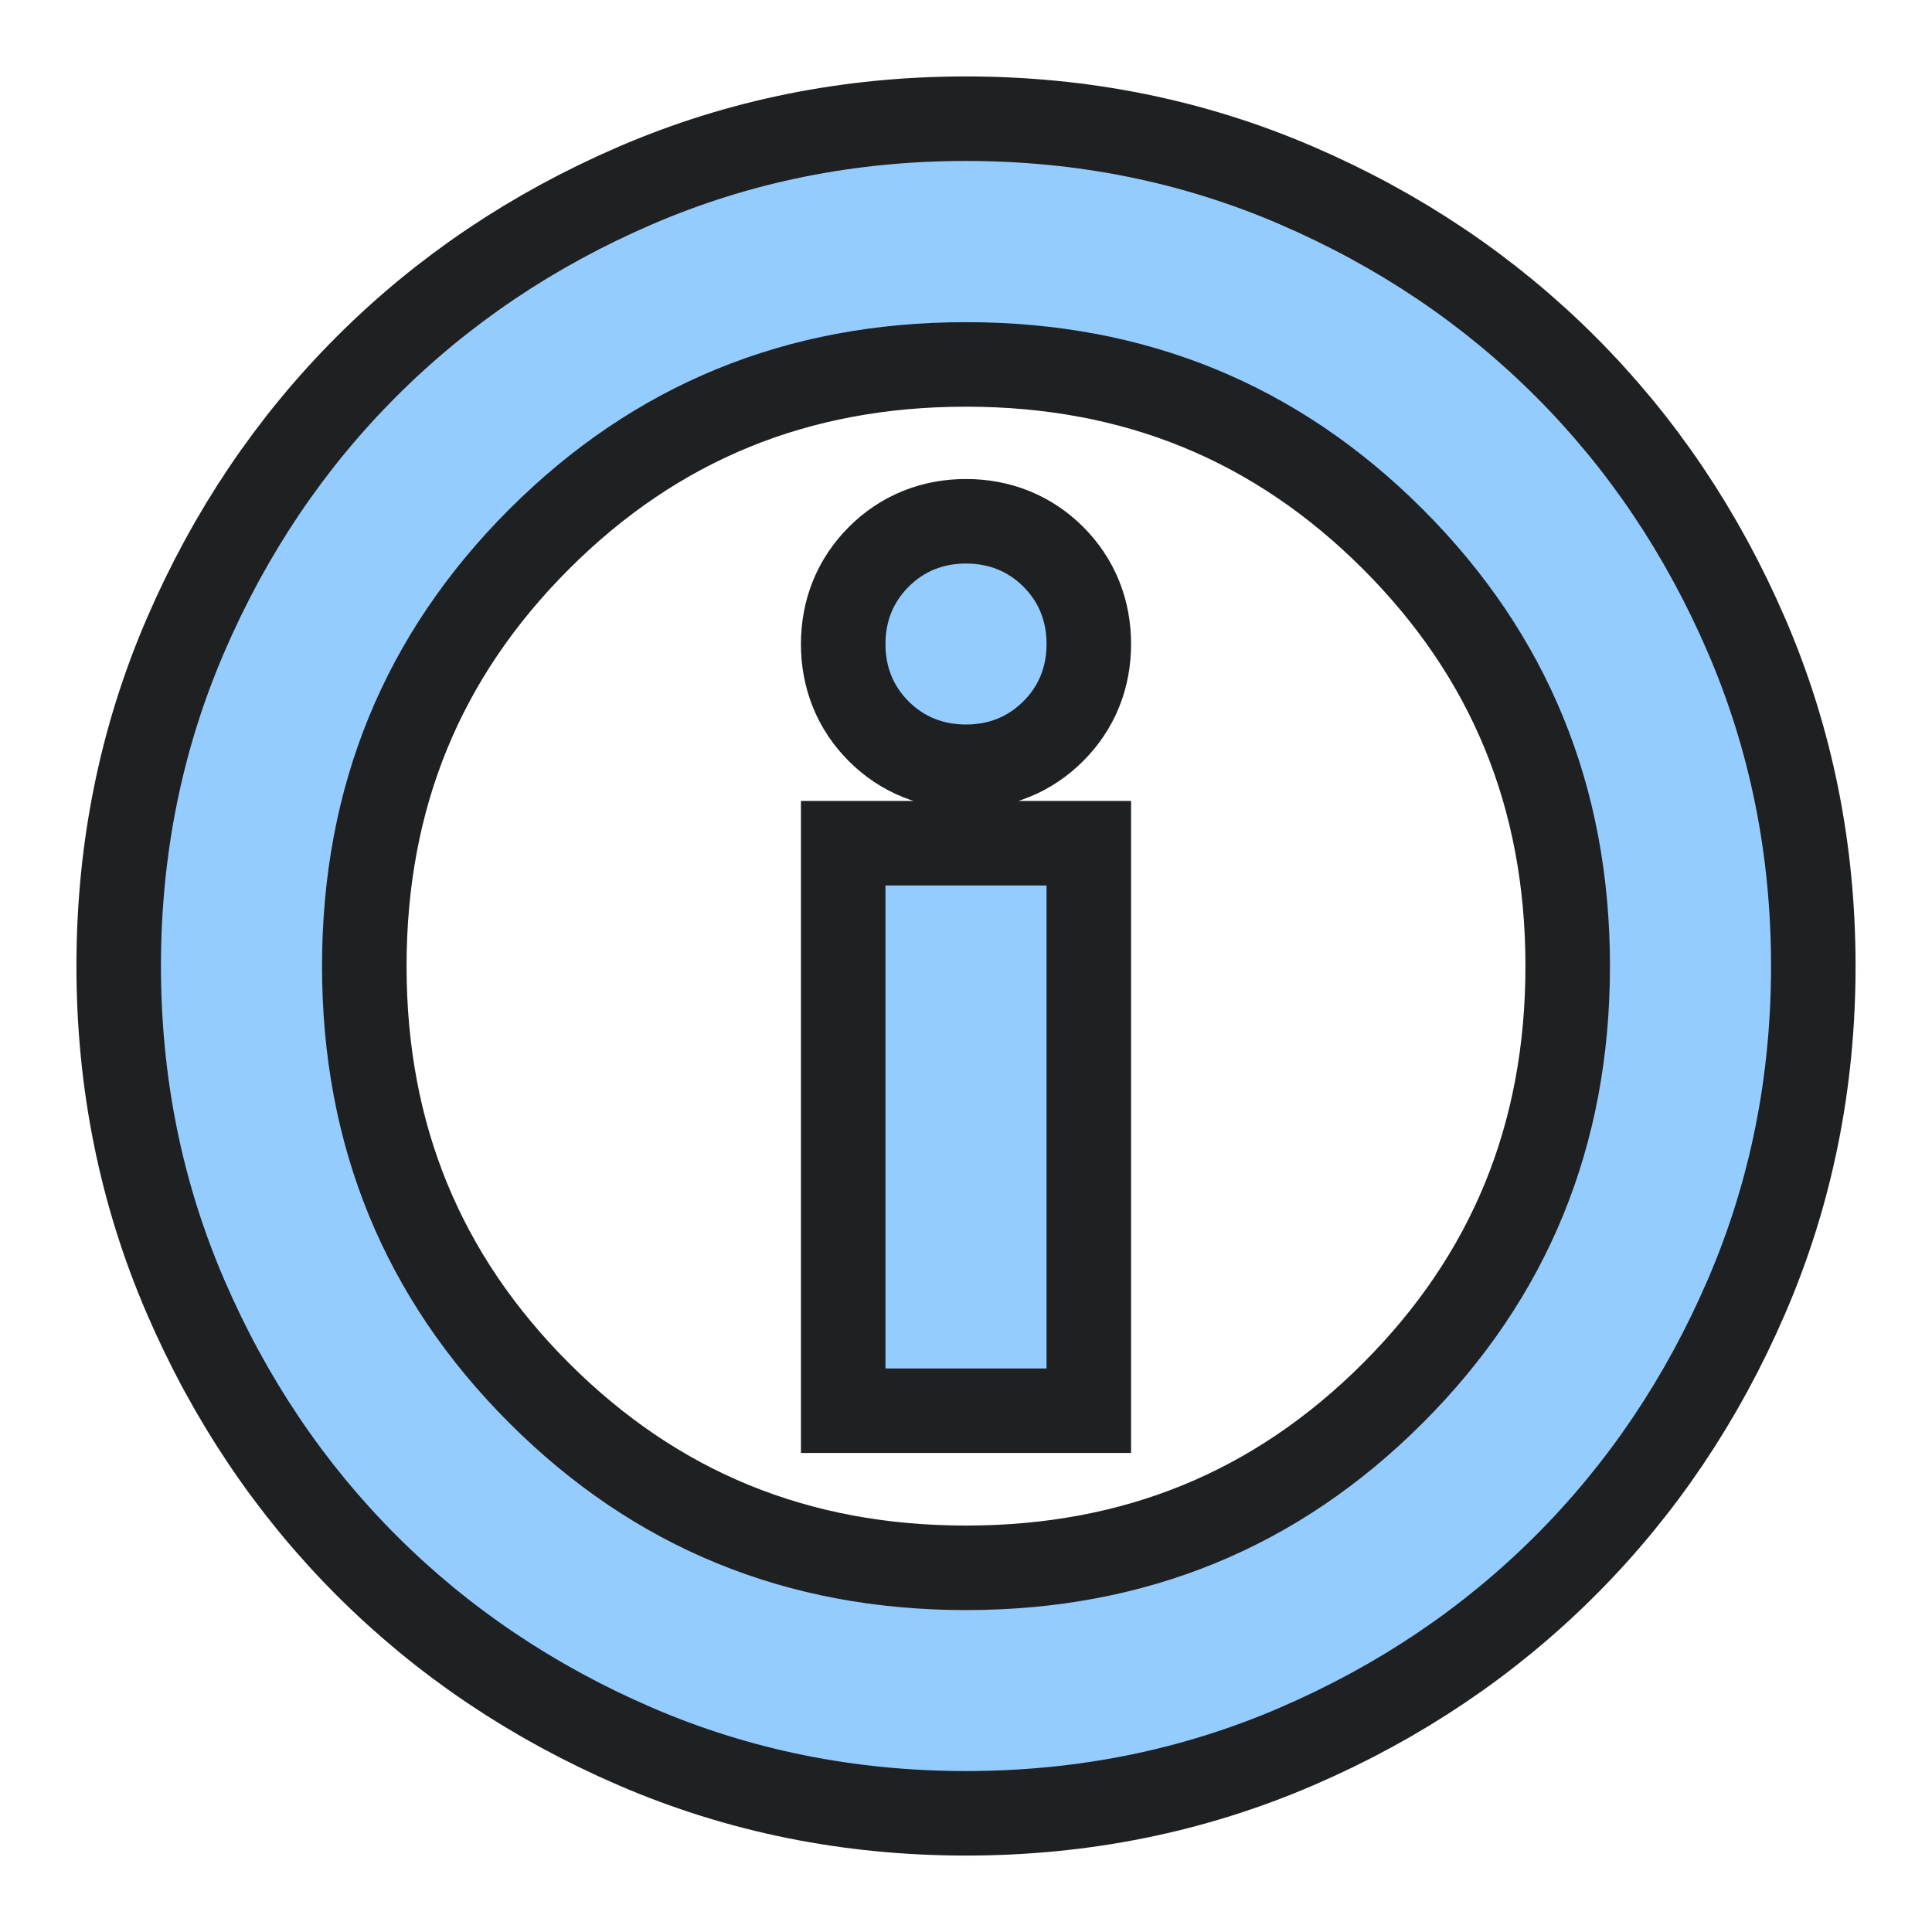
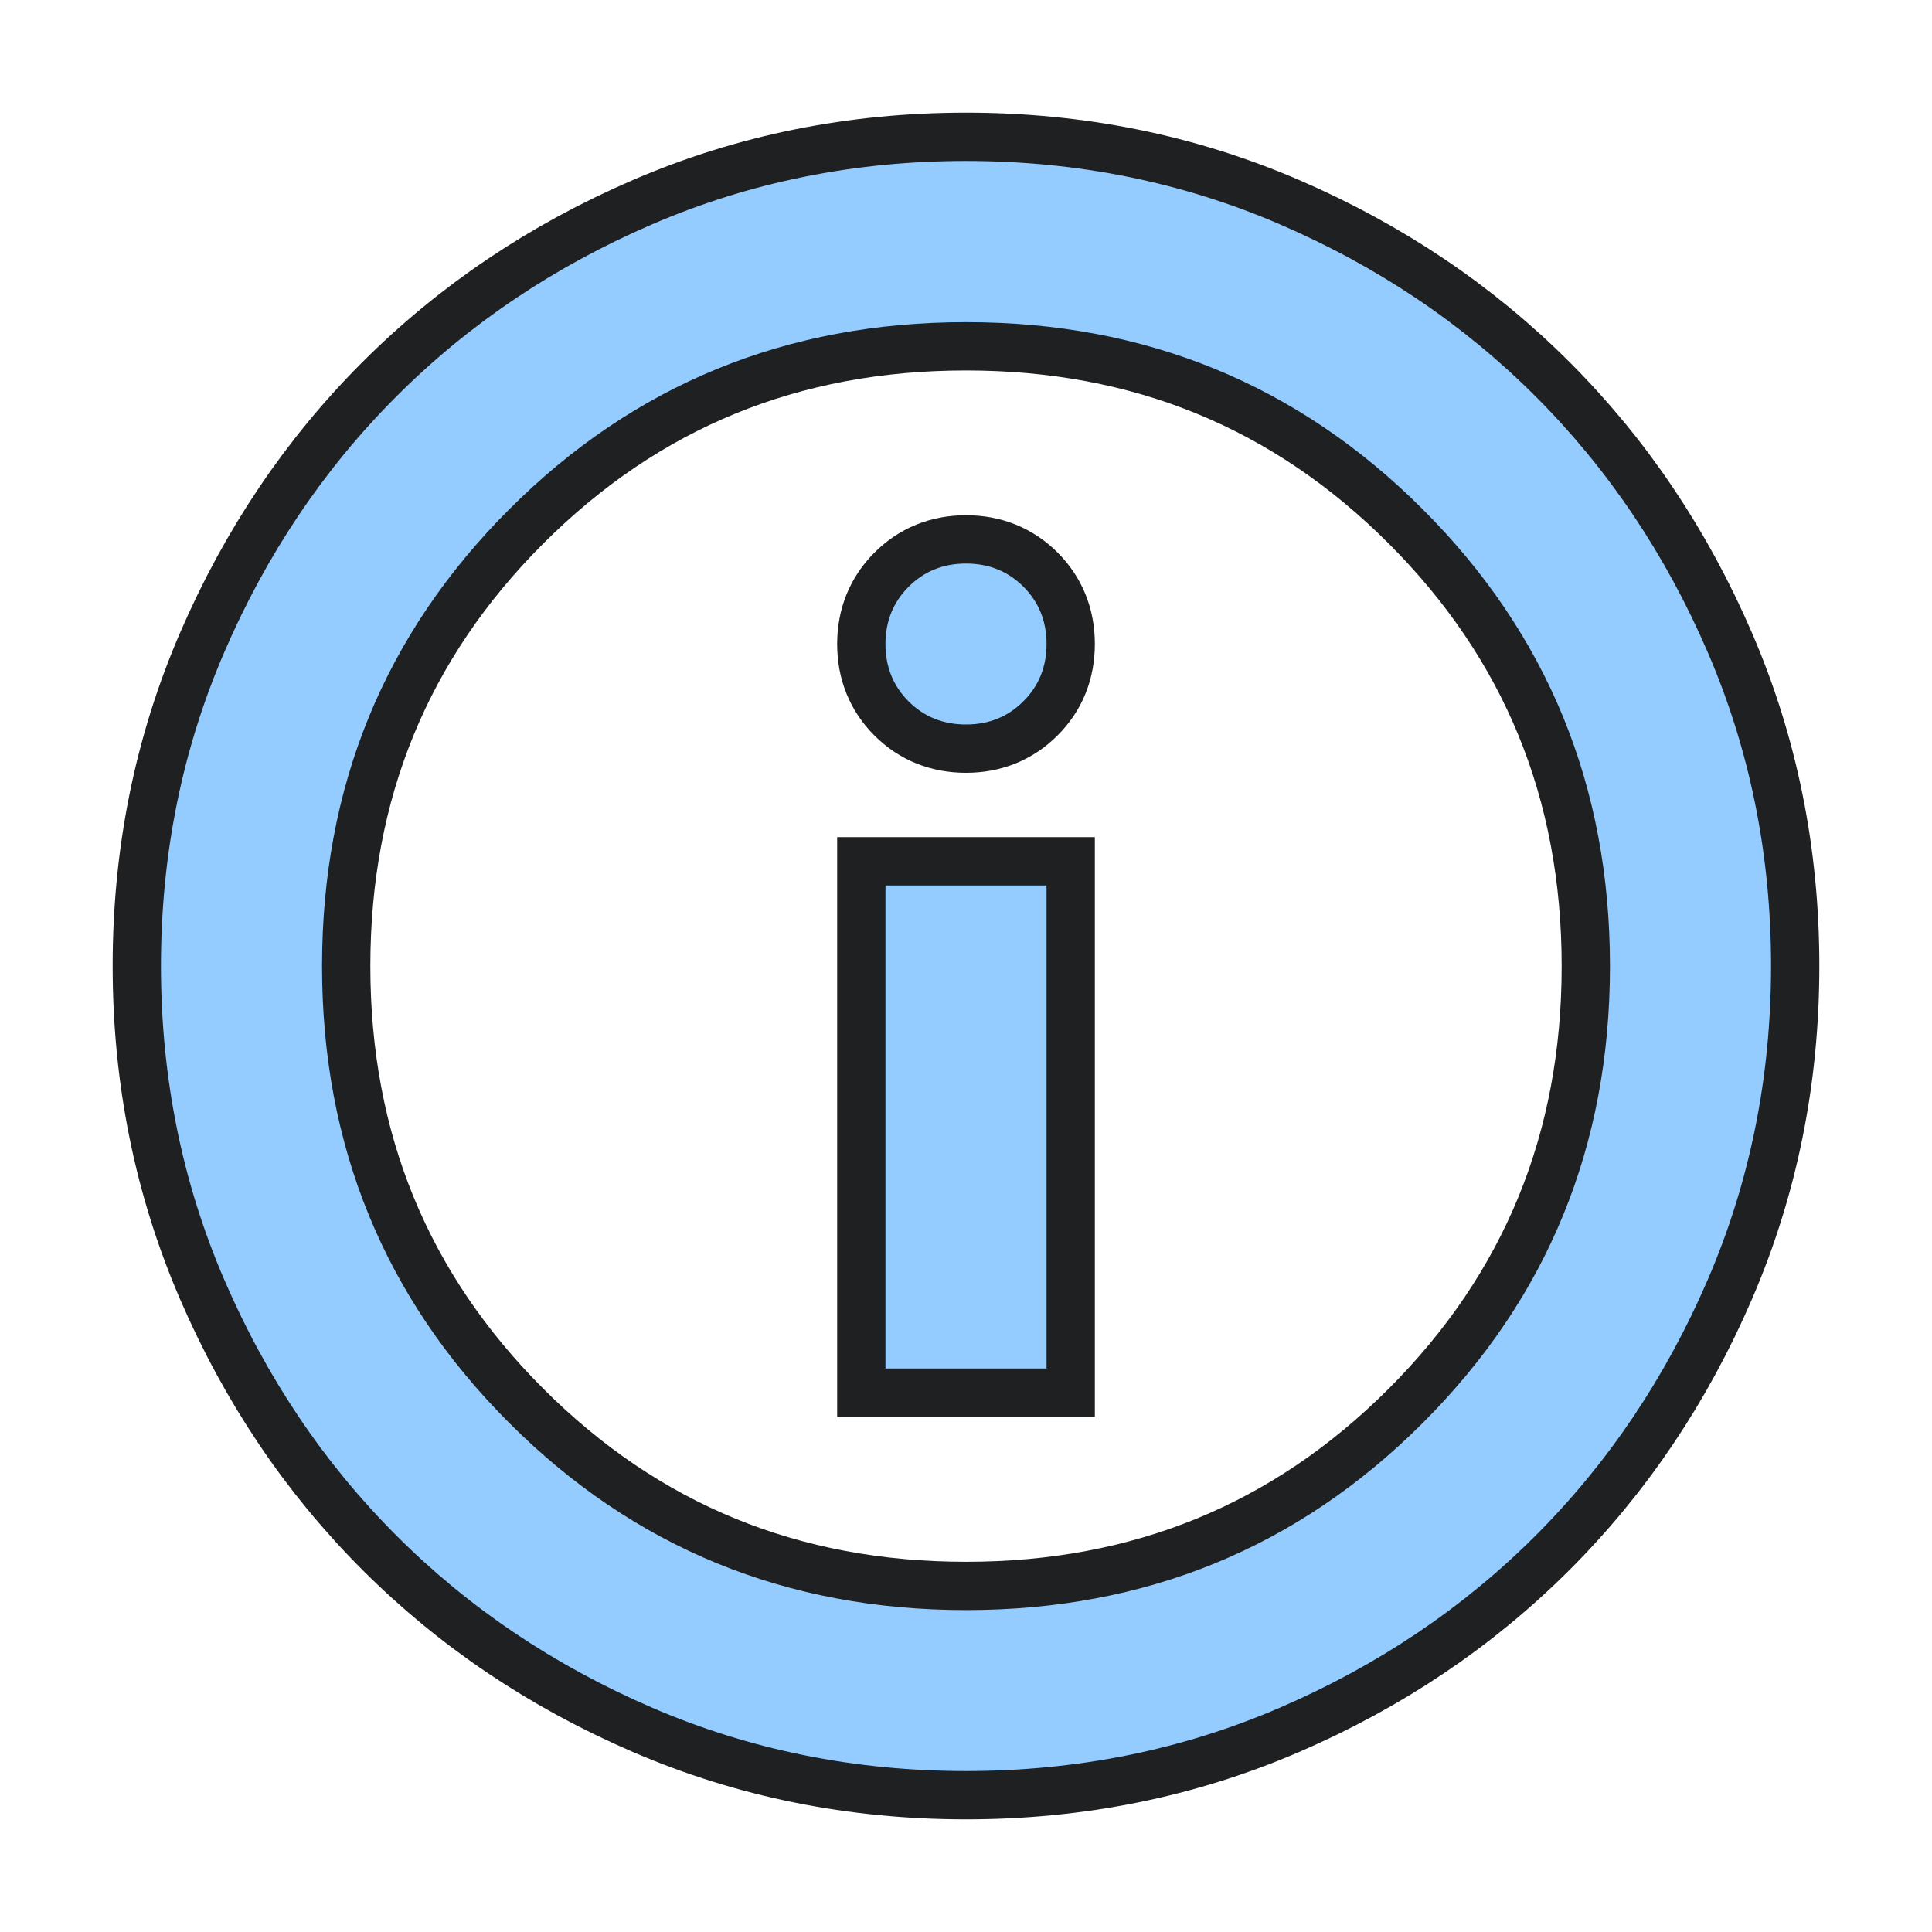
<svg xmlns="http://www.w3.org/2000/svg" height="16" width="16">
  <defs>
    <style type="text/css" id="current-color-scheme">
      .ColorScheme-Accent {
        color: #95ccff;
      }

      .ColorScheme-Background {
        color: #1e2022;
      }
    </style>
    <path id="icon" d="M 7.333,11.333 H 8.667 V 7.333 H 7.333 Z M 8,6 Q 8.283,6 8.475,5.808 8.667,5.617 8.667,5.333 8.667,5.05 8.475,4.858 8.283,4.667 8,4.667 q -0.283,0 -0.475,0.192 -0.192,0.192 -0.192,0.475 0,0.283 0.192,0.475 Q 7.717,6 8,6 Z m 0,8.667 q -1.383,0 -2.6,-0.525 -1.217,-0.525 -2.117,-1.425 -0.9,-0.9 -1.425,-2.117 -0.525,-1.217 -0.525,-2.6 0,-1.383 0.525,-2.6 0.525,-1.217 1.425,-2.117 0.9,-0.9 2.117,-1.425 1.217,-0.525 2.6,-0.525 1.383,0 2.6,0.525 1.217,0.525 2.117,1.425 0.9,0.9 1.425,2.117 0.525,1.217 0.525,2.6 0,1.383 -0.525,2.6 -0.525,1.217 -1.425,2.117 -0.9,0.9 -2.117,1.425 -1.217,0.525 -2.6,0.525 z m 0,-1.333 q 2.233,0 3.783,-1.55 1.55,-1.55 1.55,-3.783 0,-2.233 -1.55,-3.783 -1.55,-1.55 -3.783,-1.55 -2.233,0 -3.783,1.55 -1.55,1.55 -1.55,3.783 0,2.233 1.55,3.783 1.55,1.55 3.783,1.55 z M 8,8 Z" />
  </defs>
-   <use href="#icon" class="ColorScheme-Background" stroke="currentColor" stroke-width="1.4" />
+   <use href="#icon" class="ColorScheme-Background" stroke="currentColor" stroke-width="0.8" />
  <use href="#icon" class="ColorScheme-Accent" fill="currentColor" />
</svg>
